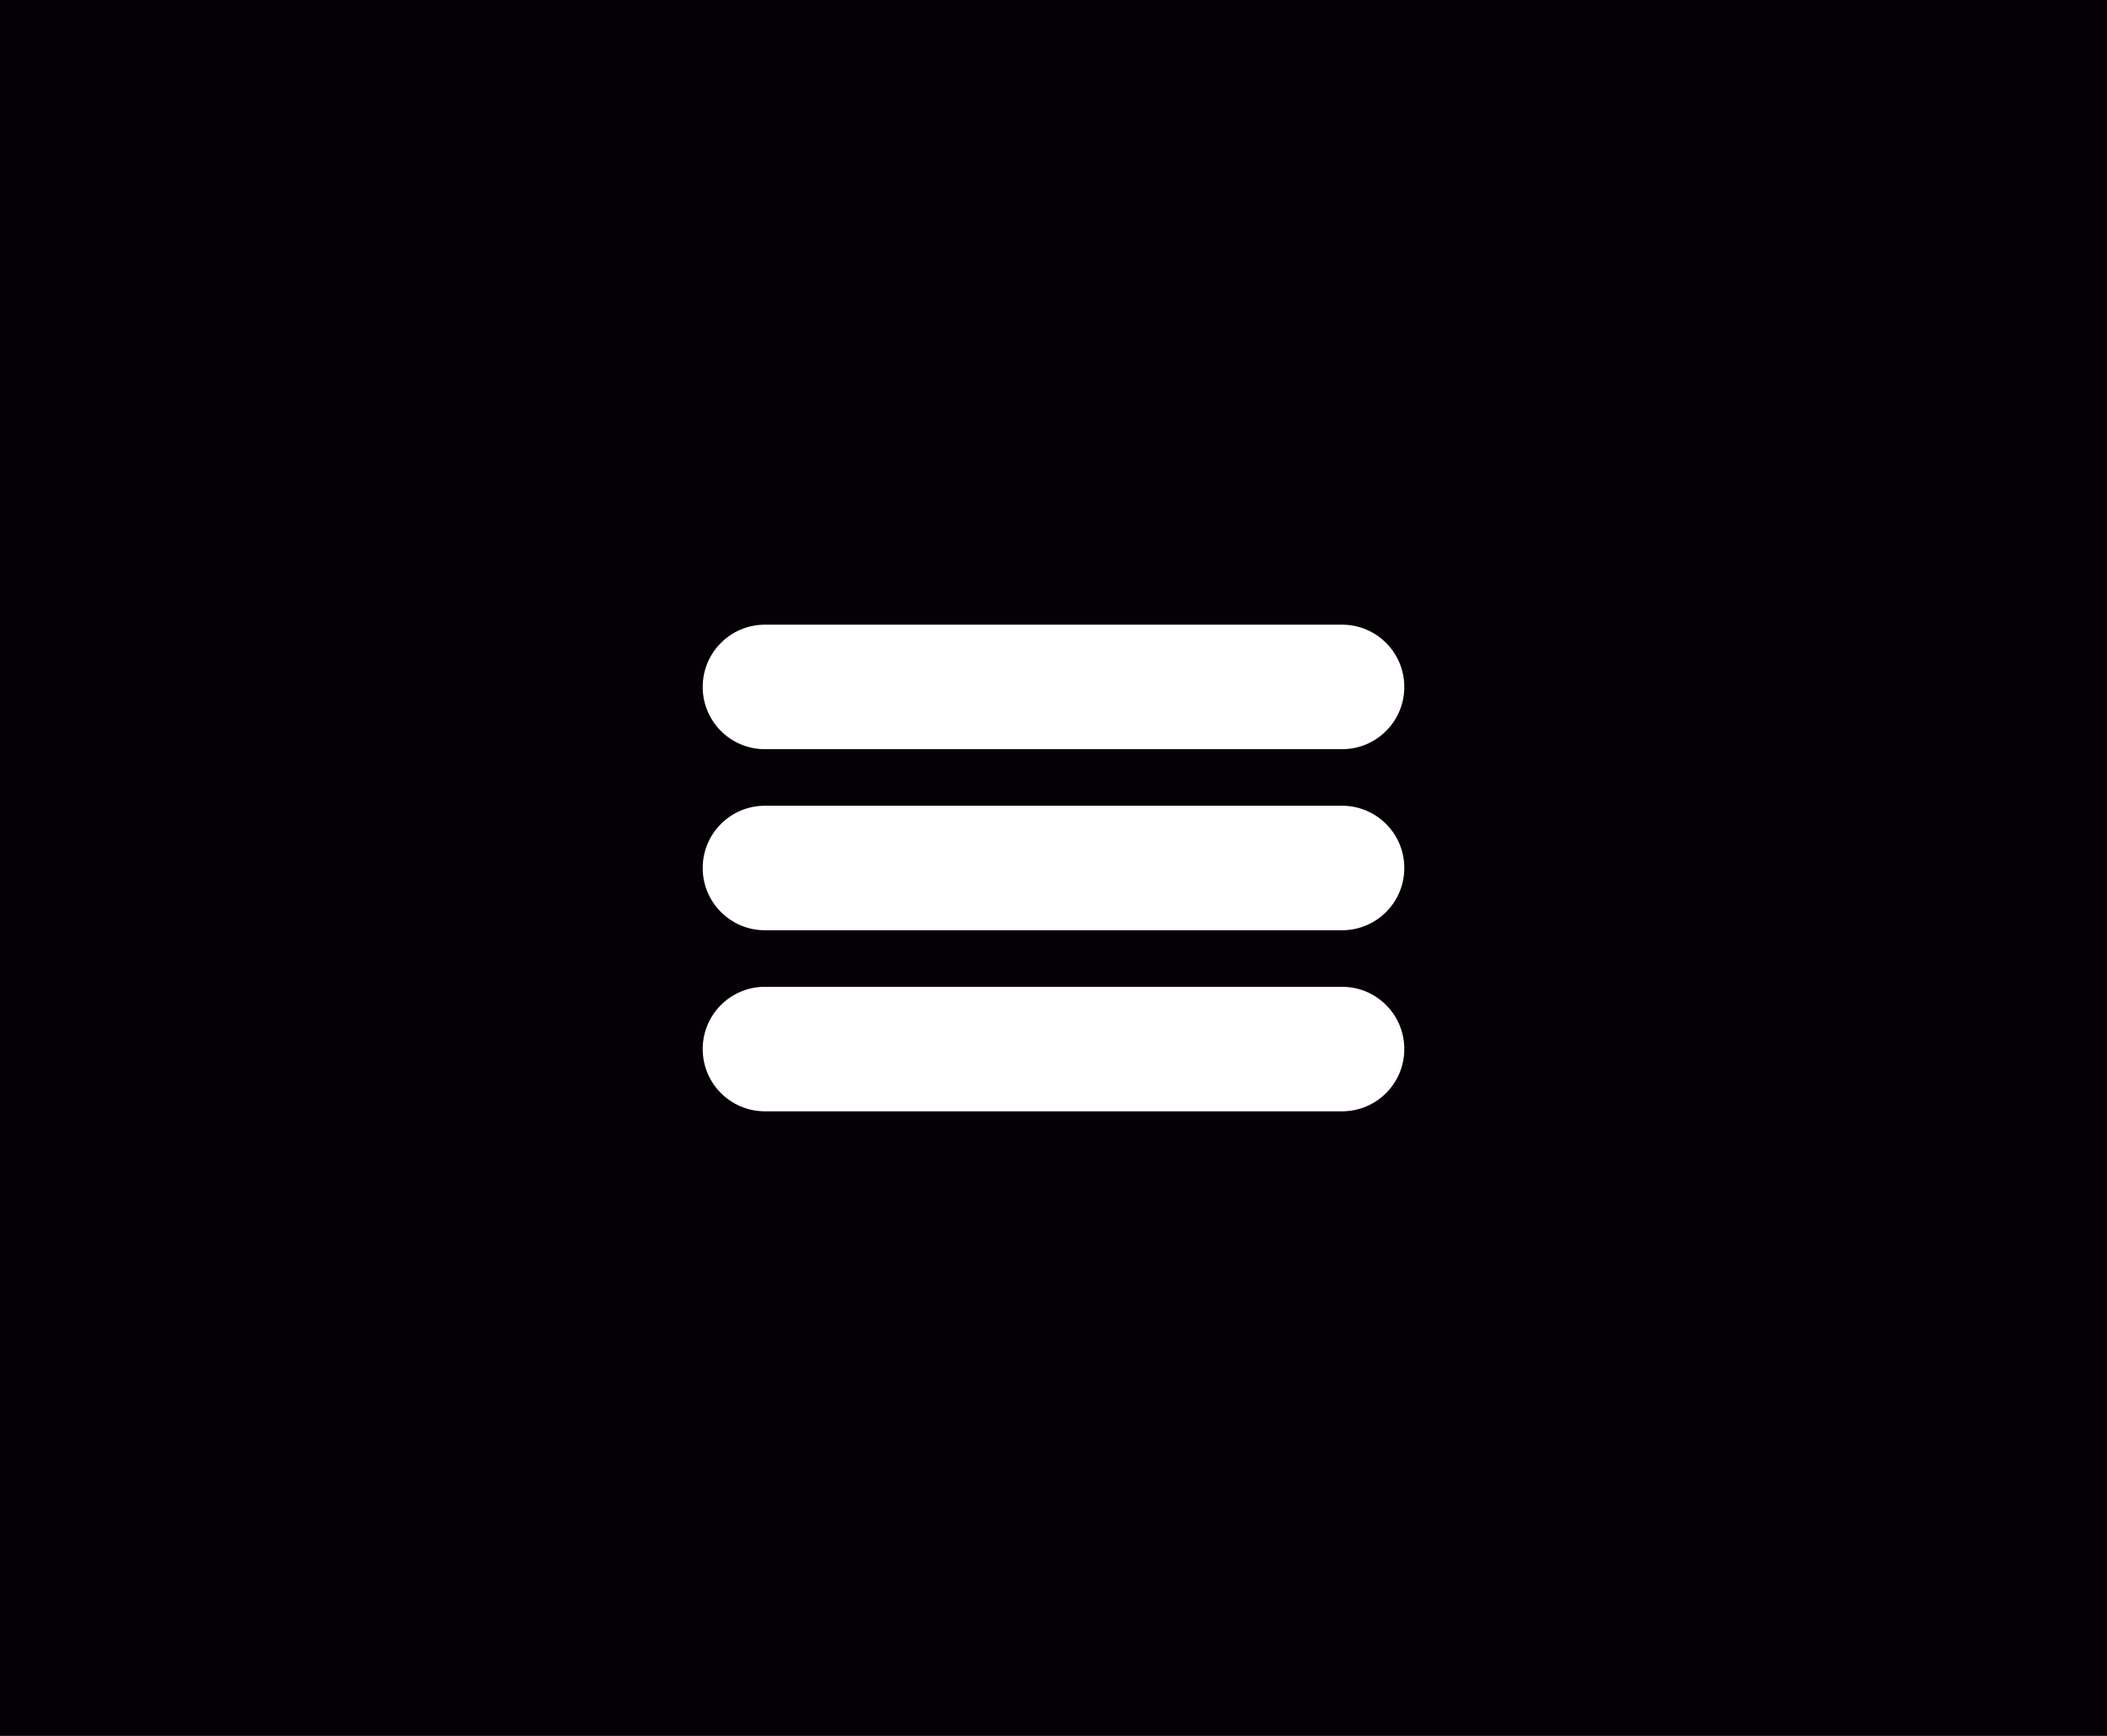
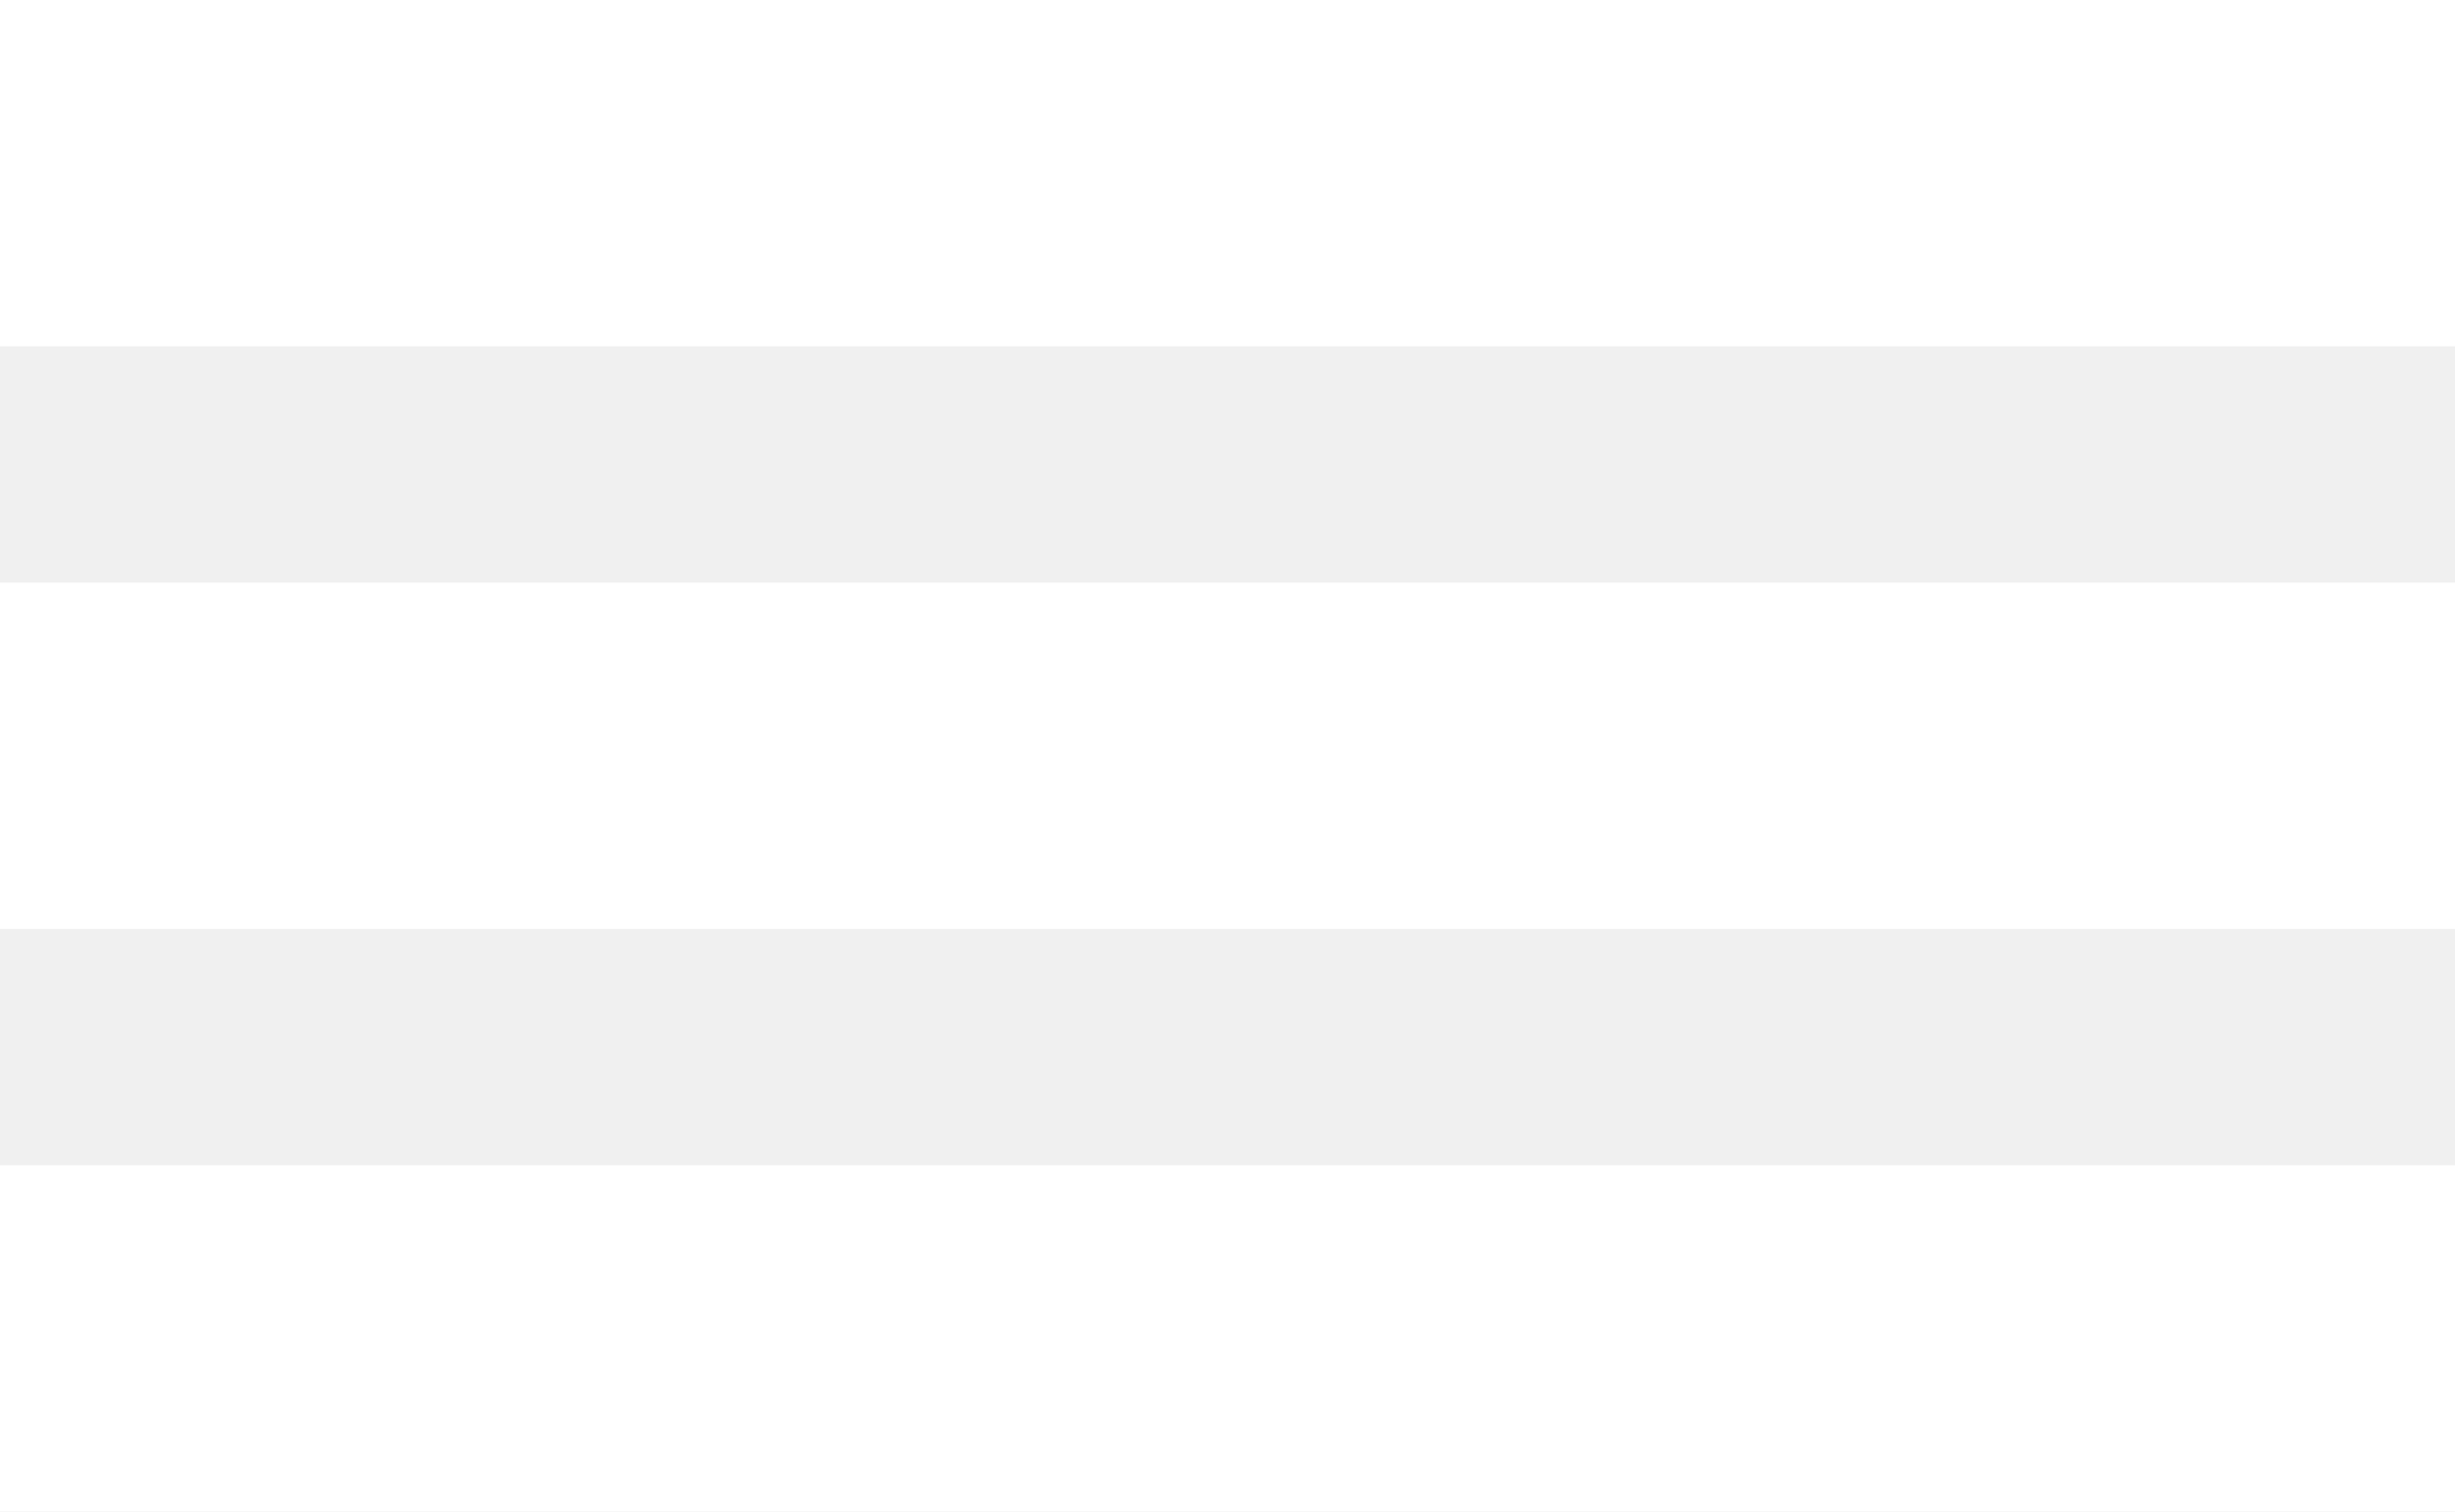
- <svg xmlns="http://www.w3.org/2000/svg" id="Camada_1" data-name="Camada 1" viewBox="0 0 208.63 171.9">
+ <svg xmlns="http://www.w3.org/2000/svg" id="Camada_1" data-name="Camada 1" viewBox="0 0 57.55 35.43">
  <defs>
-     <style>.cls-1{fill:#050006;}.cls-2{fill:#fff;}</style>
+     <style>.cls-1{fill:#fff;}</style>
  </defs>
-   <g id="Camada_3" data-name="Camada 3">
-     <rect class="cls-1" width="208.63" height="171.9" />
-   </g>
-   <rect class="cls-2" x="69.58" y="61.86" width="69.47" height="12.33" rx="6.16" />
-   <rect class="cls-2" x="69.58" y="79.79" width="69.47" height="12.33" rx="6.16" />
-   <rect class="cls-2" x="69.58" y="97.72" width="69.47" height="12.33" rx="6.16" />
+   <path class="cls-1" d="M68.78,19.19H11.23V11.07H68.78Zm0,5.54H11.23v8.12H68.78Zm0,13.66H11.23v8.12H68.78Z" transform="translate(-11.23 -11.07)" />
</svg>
